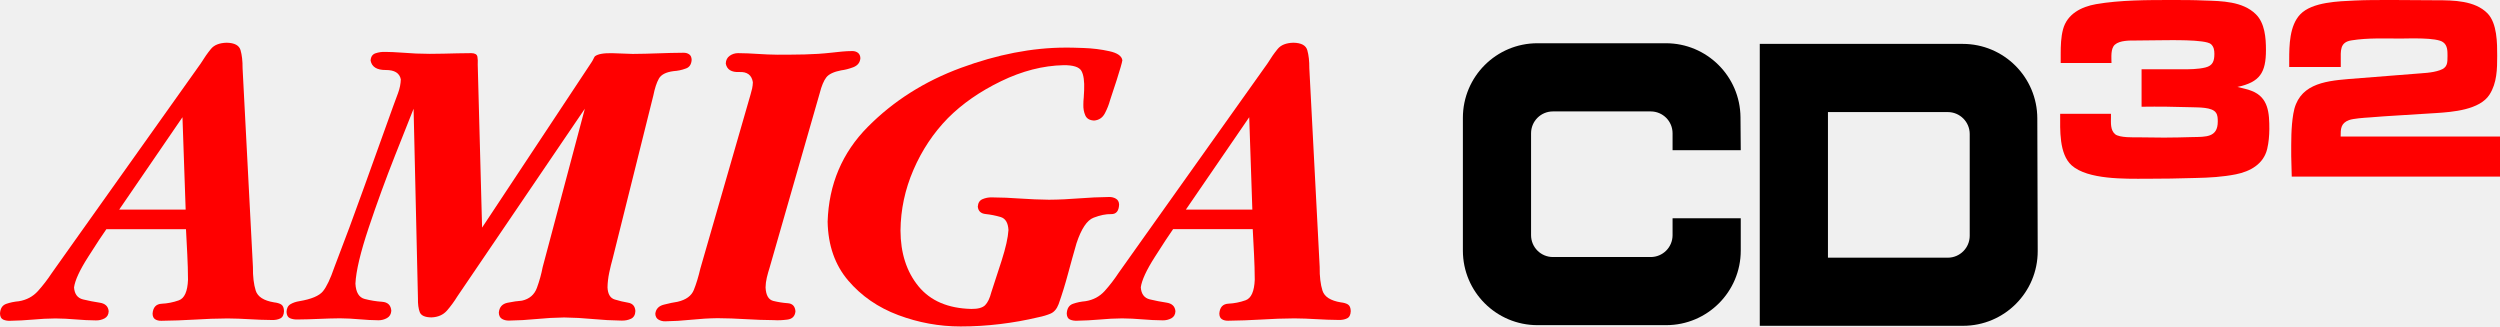
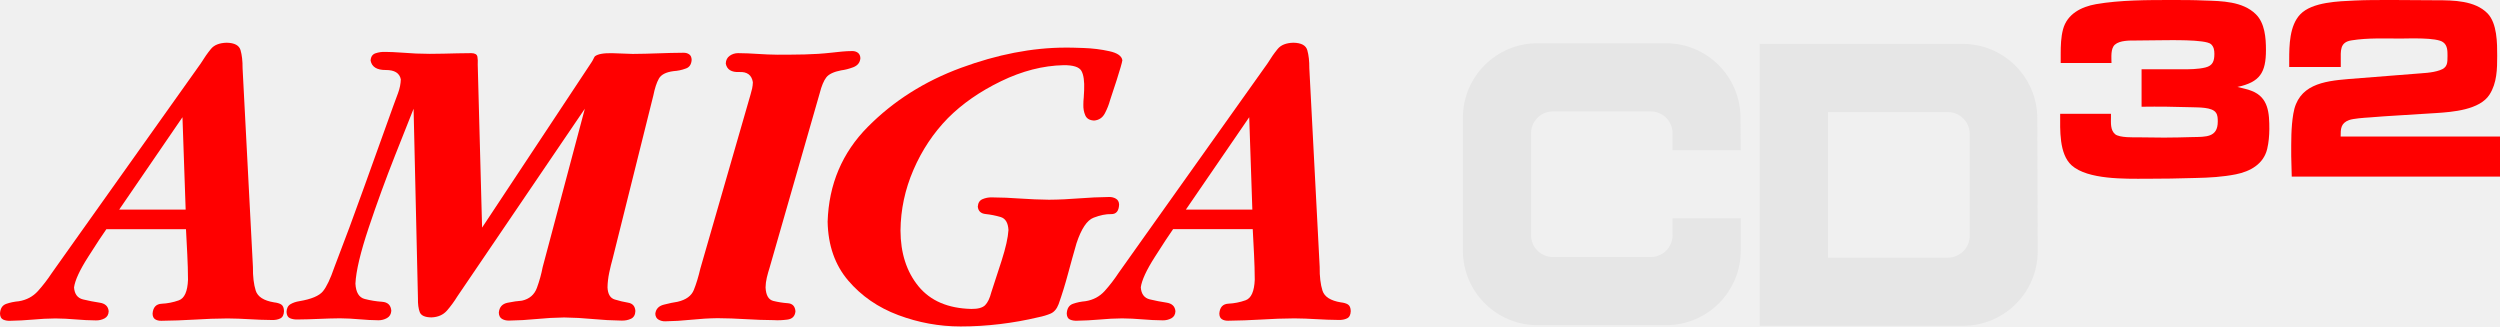
<svg xmlns="http://www.w3.org/2000/svg" version="1.1" id="Layer_1" x="0px" y="0px" viewBox="0 0 3839 501.2" style="enable-background:new 0 0 3839 501.2;" xml:space="preserve">
  <defs id="defs34" />
  <style type="text/css" id="style2">
	.st0{fill:#FF001F;}
	.st1{fill:url(#SVGID_1_);}
	.st2{fill:url(#SVGID_00000130606512212214315220000008846499915659980450_);}
	.st3{clip-path:url(#SVGID_00000140736035392270600020000013711345569853377666_);}
	.st4{fill:url(#SVGID_00000119832586673770508320000013100347455236559295_);}
	.st5{fill:url(#SVGID_00000086676042941363961300000007836202702428108215_);}
	.st6{fill:url(#SVGID_00000138566712955593781750000007796203761371047098_);}
	.st7{fill:#FFFFFF;}
</style>
  <g id="g29">
-     <g id="g983">
-       <g id="g8">
-         <path d="M3128.5,181.7c-0.2-63.2-51.4-114.3-114.6-114.3H2807h-58.7h-46v432.9h46h58.7h207.5c63.4,0,114.8-51.5,114.6-114.9    L3128.5,181.7z M2807,395.6V172.1h184c18.6,0,33.7,15.1,33.7,33.7V362c0,18.6-15.1,33.7-33.7,33.7H2807z" id="path4" />
-         <path d="M2673.1,230.6l-0.4-50.5c-0.5-62.9-51.6-113.7-114.5-113.7h-197.3c-63.3,0-114.5,51.3-114.5,114.5v203.9    c0,63.3,51.3,114.5,114.5,114.5h197.7c63.3,0,114.5-51.3,114.5-114.5v-49.6h-104.7v25.9c0,18.6-15,33.6-33.6,33.6h-150.1    c-18.6,0-33.6-15-33.6-33.6V204.7c0-18.6,15-33.6,33.6-33.6h150.1c18.6,0,33.6,15,33.6,33.6v25.9H2673.1z" id="path6" />
+     <g id="g883">
+       <g id="g865">
+         <g id="g8" style="fill:#e6e6e6">
+           <path d="M 3128.5,181.7 C 3128.3,118.5 3077.1,67.4 3013.9,67.4 h -206.9 -58.7 -46 v 432.9 h 46 58.7 207.5 c 63.4,0 114.8,-51.5 114.6,-114.9 z M 2807,395.6 V 172.1 h 184 c 18.6,0 33.7,15.1 33.7,33.7 V 362 c 0,18.6 -15.1,33.7 -33.7,33.7 h -184 z" id="path4" style="fill:#e6e6e6" />
+           <path d="m 2673.1,230.6 -0.4,-50.5 C 2672.2,117.2 2621.1,66.4 2558.2,66.4 h -197.3 c -63.3,0 -114.5,51.3 -114.5,114.5 v 203.9 c 0,63.3 51.3,114.5 114.5,114.5 h 197.7 c 63.3,0 114.5,-51.3 114.5,-114.5 v -49.6 h -104.7 v 25.9 c 0,18.6 -15,33.6 -33.6,33.6 h -150.1 c -18.6,0 -33.6,-15 -33.6,-33.6 V 204.7 c 0,-18.6 15,-33.6 33.6,-33.6 h 150.1 c 18.6,0 33.6,15 33.6,33.6 v 25.9 z" id="path6" style="fill:#e6e6e6" />
+         </g>
      </g>
      <g id="g16" style="fill:#ff0000">
        <g id="g14" style="fill:#ff0000">
-           <path class="st0" d="M3481.5,228.7c-5.6,23.3-26.1,34.6-48.2,39c-20.1,4-41,5.2-61.5,5.6c-25.7,0.8-51,1.2-76.8,1.2     c-31.3,0-88.8,1.6-113.7-20.5c-19.7-17.7-17.7-55.1-17.7-79.2h78v4.8c0,8.8-1.2,20.1,6.4,26.5c6.8,5.6,28.9,4.8,37.4,4.8     c12.5,0,25.3,0.4,37.8,0.4c14.5,0,28.9-0.4,43.4-0.8c20.5-0.4,39,0.8,39-23.7c0-4.4,0-10-2.8-13.7c-5.6-8.8-27.3-8-36.2-8.4     c-26.1-0.8-51.8-1.2-78-0.8v-57.5h61.9c11.3,0,24.9,0,36.2-2.8s13.7-10,13.7-20.9c0-5.6-0.8-10.8-5.2-14.9     c-8.4-7.6-65.5-6-77.6-6c-12.5,0-24.9,0.4-37.4,0.4c-9.6,0-24.9-0.4-32.6,6.4c-6.8,6-5.2,19.7-5.2,28.1h-78V82.8     c0-12.5,0.4-25.7,3.6-37.8c6.4-23.7,28.1-34.6,50.6-38.6C3255.4,0,3298,0,3335.3,0c16.9,0,33.4,0,50.2,0.8     c26.1,0.8,58.3,1.2,78.4,20.9c14.1,13.7,15.7,36.6,15.7,55.1c0,34.6-9.2,49.4-43.8,56.7c7.2,2,14.9,3.2,21.7,6     c26.1,10,27.3,34.2,27.3,58.7C3484.7,208.2,3483.9,218.6,3481.5,228.7z" id="path10" style="fill:#ff0000" />
-           <path class="st0" d="M3519.2,271.2c0-10.4-0.8-21.3-0.8-31.7c0-21.7-0.4-43.4,3.2-64.7c7.2-44.6,45.8-50.2,84.4-53.4l101.3-8     c12.9-1.2,26.9-1.2,39.4-5.6c11.7-4,11.7-10.8,11.7-22.1c0-7.6,0-16.1-6.8-20.9c-10-7.6-53.4-5.6-65.1-5.6     c-24.5,0-51-1.2-75.5,2.8c-18.5,2.8-16.5,16.1-16.5,32.1v8.8h-79.2V92c0-22.1,0.4-52.6,16.9-69.9c18.4-19.3,59.4-20.1,83.9-21.3     c17.3-0.8,34.5-0.8,51.8-0.8h7.6l66.3,0.4c25.7,0,58.7,0.4,78,20.1c14.9,15.3,14.9,45.8,14.9,65.5c0,20.1-0.4,41.4-11.7,59.1     c-14.9,23.7-57.1,26.9-82,28.5c-19.3,1.2-38.2,2.4-57.5,3.6c-15.3,0.8-30.5,2-45.8,3.2c-6.8,0.4-24.1,1.6-30.5,4     c-12.9,4.8-12.9,13.7-12.9,25.3H3839v61.5H3519.2z" id="path12" style="fill:#ff0000" />
+           <path class="st0" d="m 3481.5,228.7 c -5.6,23.3 -26.1,34.6 -48.2,39 -20.1,4 -41,5.2 -61.5,5.6 -25.7,0.8 -51,1.2 -76.8,1.2 -31.3,0 -88.8,1.6 -113.7,-20.5 -19.7,-17.7 -17.7,-55.1 -17.7,-79.2 h 78 v 4.8 c 0,8.8 -1.2,20.1 6.4,26.5 6.8,5.6 28.9,4.8 37.4,4.8 12.5,0 25.3,0.4 37.8,0.4 14.5,0 28.9,-0.4 43.4,-0.8 20.5,-0.4 39,0.8 39,-23.7 0,-4.4 0,-10 -2.8,-13.7 -5.6,-8.8 -27.3,-8 -36.2,-8.4 -26.1,-0.8 -51.8,-1.2 -78,-0.8 v -57.5 h 61.9 c 11.3,0 24.9,0 36.2,-2.8 11.3,-2.8 13.7,-10 13.7,-20.9 0,-5.6 -0.8,-10.8 -5.2,-14.9 -8.4,-7.6 -65.5,-6 -77.6,-6 -12.5,0 -24.9,0.4 -37.4,0.4 -9.6,0 -24.9,-0.4 -32.6,6.4 -6.8,6 -5.2,19.7 -5.2,28.1 h -78 V 82.8 c 0,-12.5 0.4,-25.7 3.6,-37.8 6.4,-23.7 28.1,-34.6 50.6,-38.6 C 3255.4,0 3298,0 3335.3,0 c 16.9,0 33.4,0 50.2,0.8 26.1,0.8 58.3,1.2 78.4,20.9 14.1,13.7 15.7,36.6 15.7,55.1 0,34.6 -9.2,49.4 -43.8,56.7 7.2,2 14.9,3.2 21.7,6 26.1,10 27.3,34.2 27.3,58.7 -0.1,10 -0.9,20.4 -3.3,30.5 z" id="path10" style="fill:#ff0000" />
+           <path class="st0" d="m 3519.2,271.2 c 0,-10.4 -0.8,-21.3 -0.8,-31.7 0,-21.7 -0.4,-43.4 3.2,-64.7 7.2,-44.6 45.8,-50.2 84.4,-53.4 l 101.3,-8 c 12.9,-1.2 26.9,-1.2 39.4,-5.6 11.7,-4 11.7,-10.8 11.7,-22.1 0,-7.6 0,-16.1 -6.8,-20.9 -10,-7.6 -53.4,-5.6 -65.1,-5.6 -24.5,0 -51,-1.2 -75.5,2.8 -18.5,2.8 -16.5,16.1 -16.5,32.1 v 8.8 h -79.2 V 92 c 0,-22.1 0.4,-52.6 16.9,-69.9 C 3550.6,2.8 3591.6,2 3616.1,0.8 3633.4,0 3650.6,0 3667.9,0 h 7.6 l 66.3,0.4 c 25.7,0 58.7,0.4 78,20.1 14.9,15.3 14.9,45.8 14.9,65.5 0,20.1 -0.4,41.4 -11.7,59.1 -14.9,23.7 -57.1,26.9 -82,28.5 -19.3,1.2 -38.2,2.4 -57.5,3.6 -15.3,0.8 -30.5,2 -45.8,3.2 -6.8,0.4 -24.1,1.6 -30.5,4 -12.9,4.8 -12.9,13.7 -12.9,25.3 H 3839 v 61.5 z" id="path12" style="fill:#ff0000" />
        </g>
      </g>
      <g id="g27" style="fill:#ff0000">
        <g id="g25" style="fill:#ff0000">
          <g id="g23" style="fill:#ff0000">
-             <path id="path6187_25_" class="st0" d="M436.1,477.8c-0.1-5-1.5-8.4-4.2-10.2c-2.7-1.7-6.4-2.8-11.1-3.3      c-15.7-2.6-25.1-8.6-28.1-18c-3-9.5-4.5-21.6-4.3-36.4l-15.9-305.2c0.1-11-1-20.2-3.1-27.6s-9.2-11.3-21.4-11.5      c-11.1,0.3-19.2,3.5-24.2,9.7c-5.1,6.2-10.2,13.5-15.5,22.1L112.6,372.7l-33,46.5c-6.5,9.9-13.6,19.1-21.3,27.7      c-7.7,8.5-17.5,13.8-29.5,15.7c-6.8,0.6-13.2,1.9-19.2,4s-9.2,7.1-9.6,15c0.2,4.7,1.8,7.8,5,9.2c3.1,1.4,6.8,2,10.9,1.8      c11.3-0.2,22.8-0.8,34.3-1.8c11.6-1.1,23.2-1.7,34.8-1.8c10.4,0.1,20.8,0.6,31.2,1.5s20.8,1.4,31.2,1.5c4.8,0.1,9.2-1,13.2-3.1      c4-2.2,6.1-5.8,6.3-10.9c-0.7-7.6-5.3-11.9-13.8-13.2c-8.5-1.3-17.1-2.9-25.6-5s-13.1-8.3-13.8-18.5      c1.5-10.9,8.7-26.5,21.6-46.7c12.8-20.2,22.2-34.4,28-42.6h122.3c0.7,12.9,1.3,25.8,2,38.8c0.7,13,1,26,1.1,38.8      c-0.7,17.9-5.4,28.5-14.1,31.6c-8.7,3.1-17.5,4.8-26.2,5.2c-8.7,0.4-13.4,5.5-14.1,15.2c0.1,4.2,1.4,7.1,4,8.7      c2.5,1.6,5.7,2.4,9.5,2.3c16.8-0.2,33.8-0.8,50.8-1.8c17-1.1,33.9-1.7,50.8-1.8c11.3,0.1,22.6,0.5,33.9,1.2      c11.3,0.7,22.6,1.1,33.9,1.2c5.1,0.2,9.5-0.6,13.2-2.4C434,487.2,435.9,483.5,436.1,477.8L436.1,477.8z M285.1,321.9H183      L280.2,180L285.1,321.9z" style="fill:#ff0000" />
-             <path id="path4766_25_" class="st0" d="M1321.2,89.5c-0.1-3.7-1.3-6.4-3.6-8.3c-2.3-1.8-5.2-2.8-8.6-2.8      c-5.5,0-10.9,0.3-16.2,0.8c-5.3,0.5-10.7,1-16.2,1.7c-13.5,1.5-27.2,2.4-41.1,2.7c-13.9,0.3-27.7,0.4-41.5,0.4      c-10.1-0.1-20.2-0.5-30.3-1.2c-10.1-0.7-20.2-1.1-30.3-1.2c-4.8,0-9.1,1.4-12.9,4.1s-5.8,6.6-6,11.9c1.7,9.2,8.7,13.6,20.8,13      c12.1-0.6,19.1,4.7,20.8,15.7c-0.1,3.1-0.4,6.2-1.1,9.5c-0.7,3.2-1.6,6.4-2.5,9.5l-77.1,267.3c-2.9,12.5-6.2,23.3-9.9,32.5      c-3.6,9.2-12,15.3-25,18.3c-6,0.9-13,2.3-21,4.4c-8,2-12.4,6.7-13.2,14c0.2,4.2,1.8,7.2,4.9,9c3.1,1.8,6.5,2.7,10.4,2.6      c13.2-0.2,26.4-1,39.8-2.4c13.4-1.4,26.8-2.2,40.3-2.4c14.4,0.1,28.9,0.6,43.4,1.5c14.6,0.9,29,1.4,43.4,1.5      c5.9,0.4,12.7,0.2,20.4-0.8c7.7-0.9,11.9-5.2,12.6-12.7c-0.6-7.8-4.5-12-11.9-12.5c-7.4-0.5-14.7-1.7-22.1-3.5      c-7.4-1.9-11.3-8.7-11.9-20.7c0.1-4.9,0.7-9.9,1.9-15s2.6-10.1,4.2-15l77.1-268.5c2.8-11,6.2-19.1,10.1-24.1      c3.9-5,11.5-8.6,22.9-10.8c5.8-0.7,12-2.3,18.6-4.8C1317,100.6,1320.6,96.1,1321.2,89.5L1321.2,89.5z" style="fill:#ff0000" />
-             <path id="path4768_25_" class="st0" d="M1723.5,92.6c-0.9-6.6-7.6-11.3-20.1-14c-12.5-2.8-25.7-4.4-39.5-4.9      c-13.8-0.5-23.1-0.7-27.8-0.6c-51.1,0.1-104.6,10.5-160.5,31.1c-55.9,20.6-103.5,50.8-142.9,90.5s-60,88.3-61.8,145.7      c0.7,36.5,11.3,66.6,31.6,90.4c20.3,23.8,46,41.5,77,53.1c31,11.6,62.9,17.4,95.6,17.4c20,0,40-1.2,60.1-3.6      c20.1-2.4,39.8-5.9,59.2-10.5c7.4-1.5,13.7-3.4,19-5.7c5.3-2.3,9.4-7.1,12.2-14.4c5.4-15.3,10.2-30.8,14.4-46.6      c4.2-15.7,8.6-31.4,13.1-47c7.4-22.3,16.1-35.3,26.2-39.2c10.1-3.9,19.1-5.7,26.9-5.5c7.8,0.2,11.9-4.7,12.3-14.7      c-0.2-4.2-1.8-7.2-4.9-9c-3.1-1.8-6.6-2.7-10.4-2.6c-15.3,0.2-30.6,0.9-45.9,2.1c-15.4,1.2-30.8,2-46.4,2.1      c-14.7-0.2-29.4-0.8-44-1.8c-14.7-1.1-29.4-1.7-44-1.8c-4.9-0.1-9.6,0.8-14.1,2.7c-4.5,1.9-6.9,5.7-7.3,11.4      c0.6,6.9,4.7,10.8,12.2,11.5c7.6,0.8,15.1,2.3,22.7,4.5c7.6,2.2,11.6,8.9,12.2,20.1c-0.7,11.5-4.2,27.2-10.6,47.2      c-6.4,20-11.6,36.1-15.7,48.2c-2.4,9.4-5.6,16-9.6,20c-4,3.9-11,5.8-21,5.7c-35.8-0.8-62.9-12.4-81.3-34.8      c-18.3-22.4-27.5-51-27.6-85.7c0.3-32,6.9-63,19.9-93.1s30.6-56.6,52.9-79.4c22-22.1,49.2-41,81.6-56.7      c32.4-15.7,64.3-23.9,95.8-24.6c15-0.2,24.2,2.8,27.6,8.7c3.4,6,4.8,15.9,4.2,29.8c-0.1,3.7-0.3,7.3-0.6,11      c-0.4,3.7-0.6,7.3-0.6,11c-0.2,6.1,0.8,11.6,3,16.6c2.2,5,6.7,7.6,13.5,7.9c7.5-0.6,13-4.3,16.6-11.2c3.6-6.9,6.2-13.6,7.9-20      c1.6-4.7,5-15,10.2-31C1719.9,106.7,1722.9,96.7,1723.5,92.6L1723.5,92.6z" style="fill:#ff0000" />
-             <path id="path4770_25_" class="st0" d="M2074.2,477.8c-0.1-5-1.5-8.4-4.2-10.2c-2.7-1.7-6.4-2.8-11.1-3.3      c-15.7-2.6-25.1-8.6-28.1-18c-3-9.5-4.5-21.6-4.3-36.4l-15.9-305.2c0.1-11-1-20.2-3.1-27.6c-2.1-7.4-9.2-11.3-21.4-11.5      c-11.1,0.3-19.2,3.5-24.2,9.7c-5.1,6.2-10.2,13.5-15.5,22.1l-195.7,275.2l-33,46.5c-6.5,9.9-13.6,19.1-21.3,27.7      c-7.7,8.5-17.5,13.8-29.5,15.7c-6.8,0.6-13.2,1.9-19.2,4c-6,2.1-9.2,7.1-9.6,15c0.2,4.7,1.8,7.8,5,9.2c3.1,1.4,6.8,2,10.9,1.8      c11.3-0.2,22.8-0.8,34.3-1.8c11.6-1.1,23.2-1.7,34.8-1.8c10.4,0.1,20.8,0.6,31.2,1.5c10.4,0.9,20.8,1.4,31.2,1.5      c4.8,0.1,9.2-1,13.2-3.1c4-2.2,6.1-5.8,6.3-10.9c-0.7-7.6-5.3-11.9-13.8-13.2c-8.5-1.3-17.1-2.9-25.6-5s-13.1-8.3-13.8-18.5      c1.5-10.9,8.7-26.5,21.6-46.7c12.8-20.2,22.2-34.4,28-42.6h122.3c0.7,12.9,1.3,25.8,2,38.8c0.7,13,1,26,1.1,38.8      c-0.7,17.9-5.4,28.5-14.1,31.6c-8.7,3.1-17.5,4.8-26.2,5.2c-8.7,0.4-13.4,5.5-14.1,15.2c0.1,4.2,1.4,7.1,4,8.7      c2.5,1.6,5.7,2.4,9.5,2.3c16.8-0.2,33.8-0.8,50.8-1.8c17-1.1,33.9-1.7,50.8-1.8c11.3,0.1,22.6,0.5,33.9,1.2s22.6,1.1,33.9,1.2      c5.1,0.2,9.5-0.6,13.2-2.4C2072.1,487.2,2074,483.5,2074.2,477.8L2074.2,477.8z M1923.1,321.9h-102.1l97.3-141.9L1923.1,321.9z" style="fill:#ff0000" />
-             <path id="path4764_25_" class="st0" d="M1062.1,92c-0.1-3.9-1.3-6.8-3.7-8.5c-2.4-1.7-5.4-2.6-9.2-2.5      c-12.9,0.1-25.8,0.4-38.8,0.9c-13,0.5-26,0.8-38.8,0.9c-6.8-0.3-17-0.7-30.7-1.1c-13.6-0.4-22.8,1.2-27.4,4.8      c-0.9,1.3-1.7,2.7-2.4,4.3c-0.7,1.6-1.6,3-2.4,4.3L740.3,349.5l-6.7-250.2c0.3-4.8,0.1-8.9-0.5-12.3c-0.7-3.5-3.8-5.3-9.3-5.4      c-14.1,0.1-28.3,0.4-42.5,0.8s-28.4,0.4-42.5-0.2c-8-0.4-15.9-0.9-23.8-1.5c-7.9-0.6-15.7-0.9-23.3-1c-5.2-0.2-10.2,0.5-15,2.1      c-4.8,1.6-7.3,5.4-7.6,11.3c1.9,9.7,9.7,14.5,23.2,14.4c13.6-0.1,21.3,4.7,23.2,14.4c-0.2,6.8-1.6,13.8-4.2,20.9      c-2.6,7.1-5.1,13.8-7.4,20c-14.9,41.3-29.8,82.7-44.6,124.1c-14.8,41.4-30.1,82.6-45.9,123.6c-6,17.5-11.8,29.8-17.5,36.8      c-5.7,7-17.8,12.1-36.3,15.2c-5.1,0.8-9.6,2.3-13.5,4.6c-3.9,2.3-5.9,6.3-6.1,11.9c0.2,5,2,8.3,5.4,9.7      c3.4,1.4,7.3,2.1,11.8,1.9c10.7-0.1,21.5-0.4,32.4-0.9c10.9-0.5,21.7-0.8,32.4-0.9c10.1,0.1,20,0.6,29.9,1.5      c9.8,0.9,19.7,1.4,29.4,1.5c4.6,0,8.9-1.1,13-3.4s6.3-6.1,6.6-11.2c-0.7-8.6-5.4-13.2-14.3-13.8c-8.8-0.6-17.7-2-26.5-4.3      c-8.8-2.2-13.6-10.1-14.3-23.6c0.9-19.3,7.7-47.9,20.4-85.9s26.2-74.8,40.3-110.5s23.6-59.7,28.6-72.1l6.7,291.1      c-0.2,9,0.8,16.1,2.8,21.3c2.1,5.2,8,7.9,18,8c10.1-0.4,18-3.9,23.8-10.5c5.7-6.6,11.1-13.9,16-21.9l195.7-288.1l-64.8,243.4      c-2,10.5-4.9,21-8.8,31.7c-3.9,10.6-11.6,17.2-23,19.7c-6.6,0.5-13.9,1.5-22.1,3.2c-8.2,1.7-12.6,6.7-13.4,15.1      c0.1,4.5,1.7,7.7,4.7,9.6c3,1.8,6.5,2.7,10.6,2.7c14.1-0.2,28.3-1,42.5-2.4s28.4-2.2,42.5-2.4c14.7,0.2,29.4,1,44,2.4      c14.7,1.4,29.4,2.2,44,2.4c5.4,0.2,10.3-0.8,14.6-2.8c4.3-2,6.6-6,6.8-11.9c-0.5-7.4-4.2-11.6-11.1-12.8      c-6.9-1.1-13.7-2.8-20.6-4.9s-10.6-8.3-11.1-18.5c0.1-7.4,1-14.9,2.6-22.6c1.6-7.6,3.4-15,5.4-22.1l62.4-250.2      c2.2-11,5-19.6,8.5-25.8c3.5-6.2,11-10,22.7-11.5c6.2-0.4,12.3-1.6,18.1-3.8C1058.5,103.7,1061.6,99.1,1062.1,92L1062.1,92z" style="fill:#ff0000" />
+             <path id="path6187_25_" class="st0" d="m 436.1,477.8 c -0.1,-5 -1.5,-8.4 -4.2,-10.2 -2.7,-1.7 -6.4,-2.8 -11.1,-3.3 -15.7,-2.6 -25.1,-8.6 -28.1,-18 -3,-9.5 -4.5,-21.6 -4.3,-36.4 L 372.5,104.7 c 0.1,-11 -1,-20.2 -3.1,-27.6 -2.1,-7.4 -9.2,-11.3 -21.4,-11.5 -11.1,0.3 -19.2,3.5 -24.2,9.7 -5.1,6.2 -10.2,13.5 -15.5,22.1 l -195.7,275.3 -33,46.5 c -6.5,9.9 -13.6,19.1 -21.3,27.7 -7.7,8.5 -17.5,13.8 -29.5,15.7 -6.8,0.6 -13.2,1.9 -19.2,4 -6,2.1 -9.2,7.1 -9.6,15 0.2,4.7 1.8,7.8 5,9.2 3.1,1.4 6.8,2 10.9,1.8 11.3,-0.2 22.8,-0.8 34.3,-1.8 11.6,-1.1 23.2,-1.7 34.8,-1.8 10.4,0.1 20.8,0.6 31.2,1.5 10.4,0.9 20.8,1.4 31.2,1.5 4.8,0.1 9.2,-1 13.2,-3.1 4,-2.2 6.1,-5.8 6.3,-10.9 -0.7,-7.6 -5.3,-11.9 -13.8,-13.2 -8.5,-1.3 -17.1,-2.9 -25.6,-5 -8.5,-2.1 -13.1,-8.3 -13.8,-18.5 1.5,-10.9 8.7,-26.5 21.6,-46.7 12.8,-20.2 22.2,-34.4 28,-42.6 h 122.3 c 0.7,12.9 1.3,25.8 2,38.8 0.7,13 1,26 1.1,38.8 -0.7,17.9 -5.4,28.5 -14.1,31.6 -8.7,3.1 -17.5,4.8 -26.2,5.2 -8.7,0.4 -13.4,5.5 -14.1,15.2 0.1,4.2 1.4,7.1 4,8.7 2.5,1.6 5.7,2.4 9.5,2.3 16.8,-0.2 33.8,-0.8 50.8,-1.8 17,-1.1 33.9,-1.7 50.8,-1.8 11.3,0.1 22.6,0.5 33.9,1.2 11.3,0.7 22.6,1.1 33.9,1.2 5.1,0.2 9.5,-0.6 13.2,-2.4 3.6,-1.8 5.5,-5.5 5.7,-11.2 z M 285.1,321.9 H 183 L 280.2,180 Z" style="fill:#ff0000" />
+             <path id="path4766_25_" class="st0" d="m 1321.2,89.5 c -0.1,-3.7 -1.3,-6.4 -3.6,-8.3 -2.3,-1.8 -5.2,-2.8 -8.6,-2.8 -5.5,0 -10.9,0.3 -16.2,0.8 -5.3,0.5 -10.7,1 -16.2,1.7 -13.5,1.5 -27.2,2.4 -41.1,2.7 -13.9,0.3 -27.7,0.4 -41.5,0.4 -10.1,-0.1 -20.2,-0.5 -30.3,-1.2 -10.1,-0.7 -20.2,-1.1 -30.3,-1.2 -4.8,0 -9.1,1.4 -12.9,4.1 -3.8,2.7 -5.8,6.6 -6,11.9 1.7,9.2 8.7,13.6 20.8,13 12.1,-0.6 19.1,4.7 20.8,15.7 -0.1,3.1 -0.4,6.2 -1.1,9.5 -0.7,3.2 -1.6,6.4 -2.5,9.5 l -77.1,267.3 c -2.9,12.5 -6.2,23.3 -9.9,32.5 -3.6,9.2 -12,15.3 -25,18.3 -6,0.9 -13,2.3 -21,4.4 -8,2 -12.4,6.7 -13.2,14 0.2,4.2 1.8,7.2 4.9,9 3.1,1.8 6.5,2.7 10.4,2.6 13.2,-0.2 26.4,-1 39.8,-2.4 13.4,-1.4 26.8,-2.2 40.3,-2.4 14.4,0.1 28.9,0.6 43.4,1.5 14.6,0.9 29,1.4 43.4,1.5 5.9,0.4 12.7,0.2 20.4,-0.8 7.7,-0.9 11.9,-5.2 12.6,-12.7 -0.6,-7.8 -4.5,-12 -11.9,-12.5 -7.4,-0.5 -14.7,-1.7 -22.1,-3.5 -7.4,-1.9 -11.3,-8.7 -11.9,-20.7 0.1,-4.9 0.7,-9.9 1.9,-15 1.2,-5.1 2.6,-10.1 4.2,-15 l 77.1,-268.5 c 2.8,-11 6.2,-19.1 10.1,-24.1 3.9,-5 11.5,-8.6 22.9,-10.8 5.8,-0.7 12,-2.3 18.6,-4.8 6.6,-2.6 10.2,-7.1 10.8,-13.7 z" style="fill:#ff0000" />
+             <path id="path4768_25_" class="st0" d="m 1723.5,92.6 c -0.9,-6.6 -7.6,-11.3 -20.1,-14 -12.5,-2.8 -25.7,-4.4 -39.5,-4.9 -13.8,-0.5 -23.1,-0.7 -27.8,-0.6 -51.1,0.1 -104.6,10.5 -160.5,31.1 -55.9,20.6 -103.5,50.8 -142.9,90.5 -39.4,39.7 -60,88.3 -61.8,145.7 0.7,36.5 11.3,66.6 31.6,90.4 20.3,23.8 46,41.5 77,53.1 31,11.6 62.9,17.4 95.6,17.4 20,0 40,-1.2 60.1,-3.6 20.1,-2.4 39.8,-5.9 59.2,-10.5 7.4,-1.5 13.7,-3.4 19,-5.7 5.3,-2.3 9.4,-7.1 12.2,-14.4 5.4,-15.3 10.2,-30.8 14.4,-46.6 4.2,-15.7 8.6,-31.4 13.1,-47 7.4,-22.3 16.1,-35.3 26.2,-39.2 10.1,-3.9 19.1,-5.7 26.9,-5.5 7.8,0.2 11.9,-4.7 12.3,-14.7 -0.2,-4.2 -1.8,-7.2 -4.9,-9 -3.1,-1.8 -6.6,-2.7 -10.4,-2.6 -15.3,0.2 -30.6,0.9 -45.9,2.1 -15.4,1.2 -30.8,2 -46.4,2.1 -14.7,-0.2 -29.4,-0.8 -44,-1.8 -14.7,-1.1 -29.4,-1.7 -44,-1.8 -4.9,-0.1 -9.6,0.8 -14.1,2.7 -4.5,1.9 -6.9,5.7 -7.3,11.4 0.6,6.9 4.7,10.8 12.2,11.5 7.6,0.8 15.1,2.3 22.7,4.5 7.6,2.2 11.6,8.9 12.2,20.1 -0.7,11.5 -4.2,27.2 -10.6,47.2 -6.4,20 -11.6,36.1 -15.7,48.2 -2.4,9.4 -5.6,16 -9.6,20 -4,3.9 -11,5.8 -21,5.7 -35.8,-0.8 -62.9,-12.4 -81.3,-34.8 -18.3,-22.4 -27.5,-51 -27.6,-85.7 0.3,-32 6.9,-63 19.9,-93.1 13,-30.1 30.6,-56.6 52.9,-79.4 22,-22.1 49.2,-41 81.6,-56.7 32.4,-15.7 64.3,-23.9 95.8,-24.6 15,-0.2 24.2,2.8 27.6,8.7 3.4,6 4.8,15.9 4.2,29.8 -0.1,3.7 -0.3,7.3 -0.6,11 -0.4,3.7 -0.6,7.3 -0.6,11 -0.2,6.1 0.8,11.6 3,16.6 2.2,5 6.7,7.6 13.5,7.9 7.5,-0.6 13,-4.3 16.6,-11.2 3.6,-6.9 6.2,-13.6 7.9,-20 1.6,-4.7 5,-15 10.2,-31 5.1,-16.2 8.1,-26.2 8.7,-30.3 z" style="fill:#ff0000" />
+             <path id="path4770_25_" class="st0" d="m 2074.2,477.8 c -0.1,-5 -1.5,-8.4 -4.2,-10.2 -2.7,-1.7 -6.4,-2.8 -11.1,-3.3 -15.7,-2.6 -25.1,-8.6 -28.1,-18 -3,-9.5 -4.5,-21.6 -4.3,-36.4 l -15.9,-305.2 c 0.1,-11 -1,-20.2 -3.1,-27.6 -2.1,-7.4 -9.2,-11.3 -21.4,-11.5 -11.1,0.3 -19.2,3.5 -24.2,9.7 -5.1,6.2 -10.2,13.5 -15.5,22.1 l -195.7,275.2 -33,46.5 c -6.5,9.9 -13.6,19.1 -21.3,27.7 -7.7,8.5 -17.5,13.8 -29.5,15.7 -6.8,0.6 -13.2,1.9 -19.2,4 -6,2.1 -9.2,7.1 -9.6,15 0.2,4.7 1.8,7.8 5,9.2 3.1,1.4 6.8,2 10.9,1.8 11.3,-0.2 22.8,-0.8 34.3,-1.8 11.6,-1.1 23.2,-1.7 34.8,-1.8 10.4,0.1 20.8,0.6 31.2,1.5 10.4,0.9 20.8,1.4 31.2,1.5 4.8,0.1 9.2,-1 13.2,-3.1 4,-2.2 6.1,-5.8 6.3,-10.9 -0.7,-7.6 -5.3,-11.9 -13.8,-13.2 -8.5,-1.3 -17.1,-2.9 -25.6,-5 -8.5,-2.1 -13.1,-8.3 -13.8,-18.5 1.5,-10.9 8.7,-26.5 21.6,-46.7 12.8,-20.2 22.2,-34.4 28,-42.6 h 122.3 c 0.7,12.9 1.3,25.8 2,38.8 0.7,13 1,26 1.1,38.8 -0.7,17.9 -5.4,28.5 -14.1,31.6 -8.7,3.1 -17.5,4.8 -26.2,5.2 -8.7,0.4 -13.4,5.5 -14.1,15.2 0.1,4.2 1.4,7.1 4,8.7 2.5,1.6 5.7,2.4 9.5,2.3 16.8,-0.2 33.8,-0.8 50.8,-1.8 17,-1.1 33.9,-1.7 50.8,-1.8 11.3,0.1 22.6,0.5 33.9,1.2 11.3,0.7 22.6,1.1 33.9,1.2 5.1,0.2 9.5,-0.6 13.2,-2.4 3.6,-1.7 5.5,-5.4 5.7,-11.1 z M 1923.1,321.9 H 1821 L 1918.3,180 Z" style="fill:#ff0000" />
+             <path id="path4764_25_" class="st0" d="m 1062.1,92 c -0.1,-3.9 -1.3,-6.8 -3.7,-8.5 -2.4,-1.7 -5.4,-2.6 -9.2,-2.5 -12.9,0.1 -25.8,0.4 -38.8,0.9 -13,0.5 -26,0.8 -38.8,0.9 -6.8,-0.3 -17,-0.7 -30.7,-1.1 -13.6,-0.4 -22.8,1.2 -27.4,4.8 -0.9,1.3 -1.7,2.7 -2.4,4.3 -0.7,1.6 -1.6,3 -2.4,4.3 L 740.3,349.5 733.6,99.3 c 0.3,-4.8 0.1,-8.9 -0.5,-12.3 -0.7,-3.5 -3.8,-5.3 -9.3,-5.4 -14.1,0.1 -28.3,0.4 -42.5,0.8 -14.2,0.4 -28.4,0.4 -42.5,-0.2 -8,-0.4 -15.9,-0.9 -23.8,-1.5 -7.9,-0.6 -15.7,-0.9 -23.3,-1 -5.2,-0.2 -10.2,0.5 -15,2.1 -4.8,1.6 -7.3,5.4 -7.6,11.3 1.9,9.7 9.7,14.5 23.2,14.4 13.6,-0.1 21.3,4.7 23.2,14.4 -0.2,6.8 -1.6,13.8 -4.2,20.9 -2.6,7.1 -5.1,13.8 -7.4,20 -14.9,41.3 -29.8,82.7 -44.6,124.1 -14.8,41.4 -30.1,82.6 -45.9,123.6 -6,17.5 -11.8,29.8 -17.5,36.8 -5.7,7 -17.8,12.1 -36.3,15.2 -5.1,0.8 -9.6,2.3 -13.5,4.6 -3.9,2.3 -5.9,6.3 -6.1,11.9 0.2,5 2,8.3 5.4,9.7 3.4,1.4 7.3,2.1 11.8,1.9 10.7,-0.1 21.5,-0.4 32.4,-0.9 10.9,-0.5 21.7,-0.8 32.4,-0.9 10.1,0.1 20,0.6 29.9,1.5 9.8,0.9 19.7,1.4 29.4,1.5 4.6,0 8.9,-1.1 13,-3.4 4.1,-2.3 6.3,-6.1 6.6,-11.2 -0.7,-8.6 -5.4,-13.2 -14.3,-13.8 -8.8,-0.6 -17.7,-2 -26.5,-4.3 -8.8,-2.2 -13.6,-10.1 -14.3,-23.6 0.9,-19.3 7.7,-47.9 20.4,-85.9 12.7,-38 26.2,-74.8 40.3,-110.5 14.1,-35.7 23.6,-59.7 28.6,-72.1 l 6.7,291.1 c -0.2,9 0.8,16.1 2.8,21.3 2.1,5.2 8,7.9 18,8 10.1,-0.4 18,-3.9 23.8,-10.5 5.7,-6.6 11.1,-13.9 16,-21.9 L 898.1,166.9 833.3,410.3 c -2,10.5 -4.9,21 -8.8,31.7 -3.9,10.6 -11.6,17.2 -23,19.7 -6.6,0.5 -13.9,1.5 -22.1,3.2 -8.2,1.7 -12.6,6.7 -13.4,15.1 0.1,4.5 1.7,7.7 4.7,9.6 3,1.8 6.5,2.7 10.6,2.7 14.1,-0.2 28.3,-1 42.5,-2.4 14.2,-1.4 28.4,-2.2 42.5,-2.4 14.7,0.2 29.4,1 44,2.4 14.7,1.4 29.4,2.2 44,2.4 5.4,0.2 10.3,-0.8 14.6,-2.8 4.3,-2 6.6,-6 6.8,-11.9 -0.5,-7.4 -4.2,-11.6 -11.1,-12.8 -6.9,-1.1 -13.7,-2.8 -20.6,-4.9 -6.9,-2.1 -10.6,-8.3 -11.1,-18.5 0.1,-7.4 1,-14.9 2.6,-22.6 1.6,-7.6 3.4,-15 5.4,-22.1 l 62.4,-250.2 c 2.2,-11 5,-19.6 8.5,-25.8 3.5,-6.2 11,-10 22.7,-11.5 6.2,-0.4 12.3,-1.6 18.1,-3.8 5.9,-1.7 9,-6.3 9.5,-13.4 z" style="fill:#ff0000" />
          </g>
        </g>
      </g>
    </g>
  </g>
</svg>
